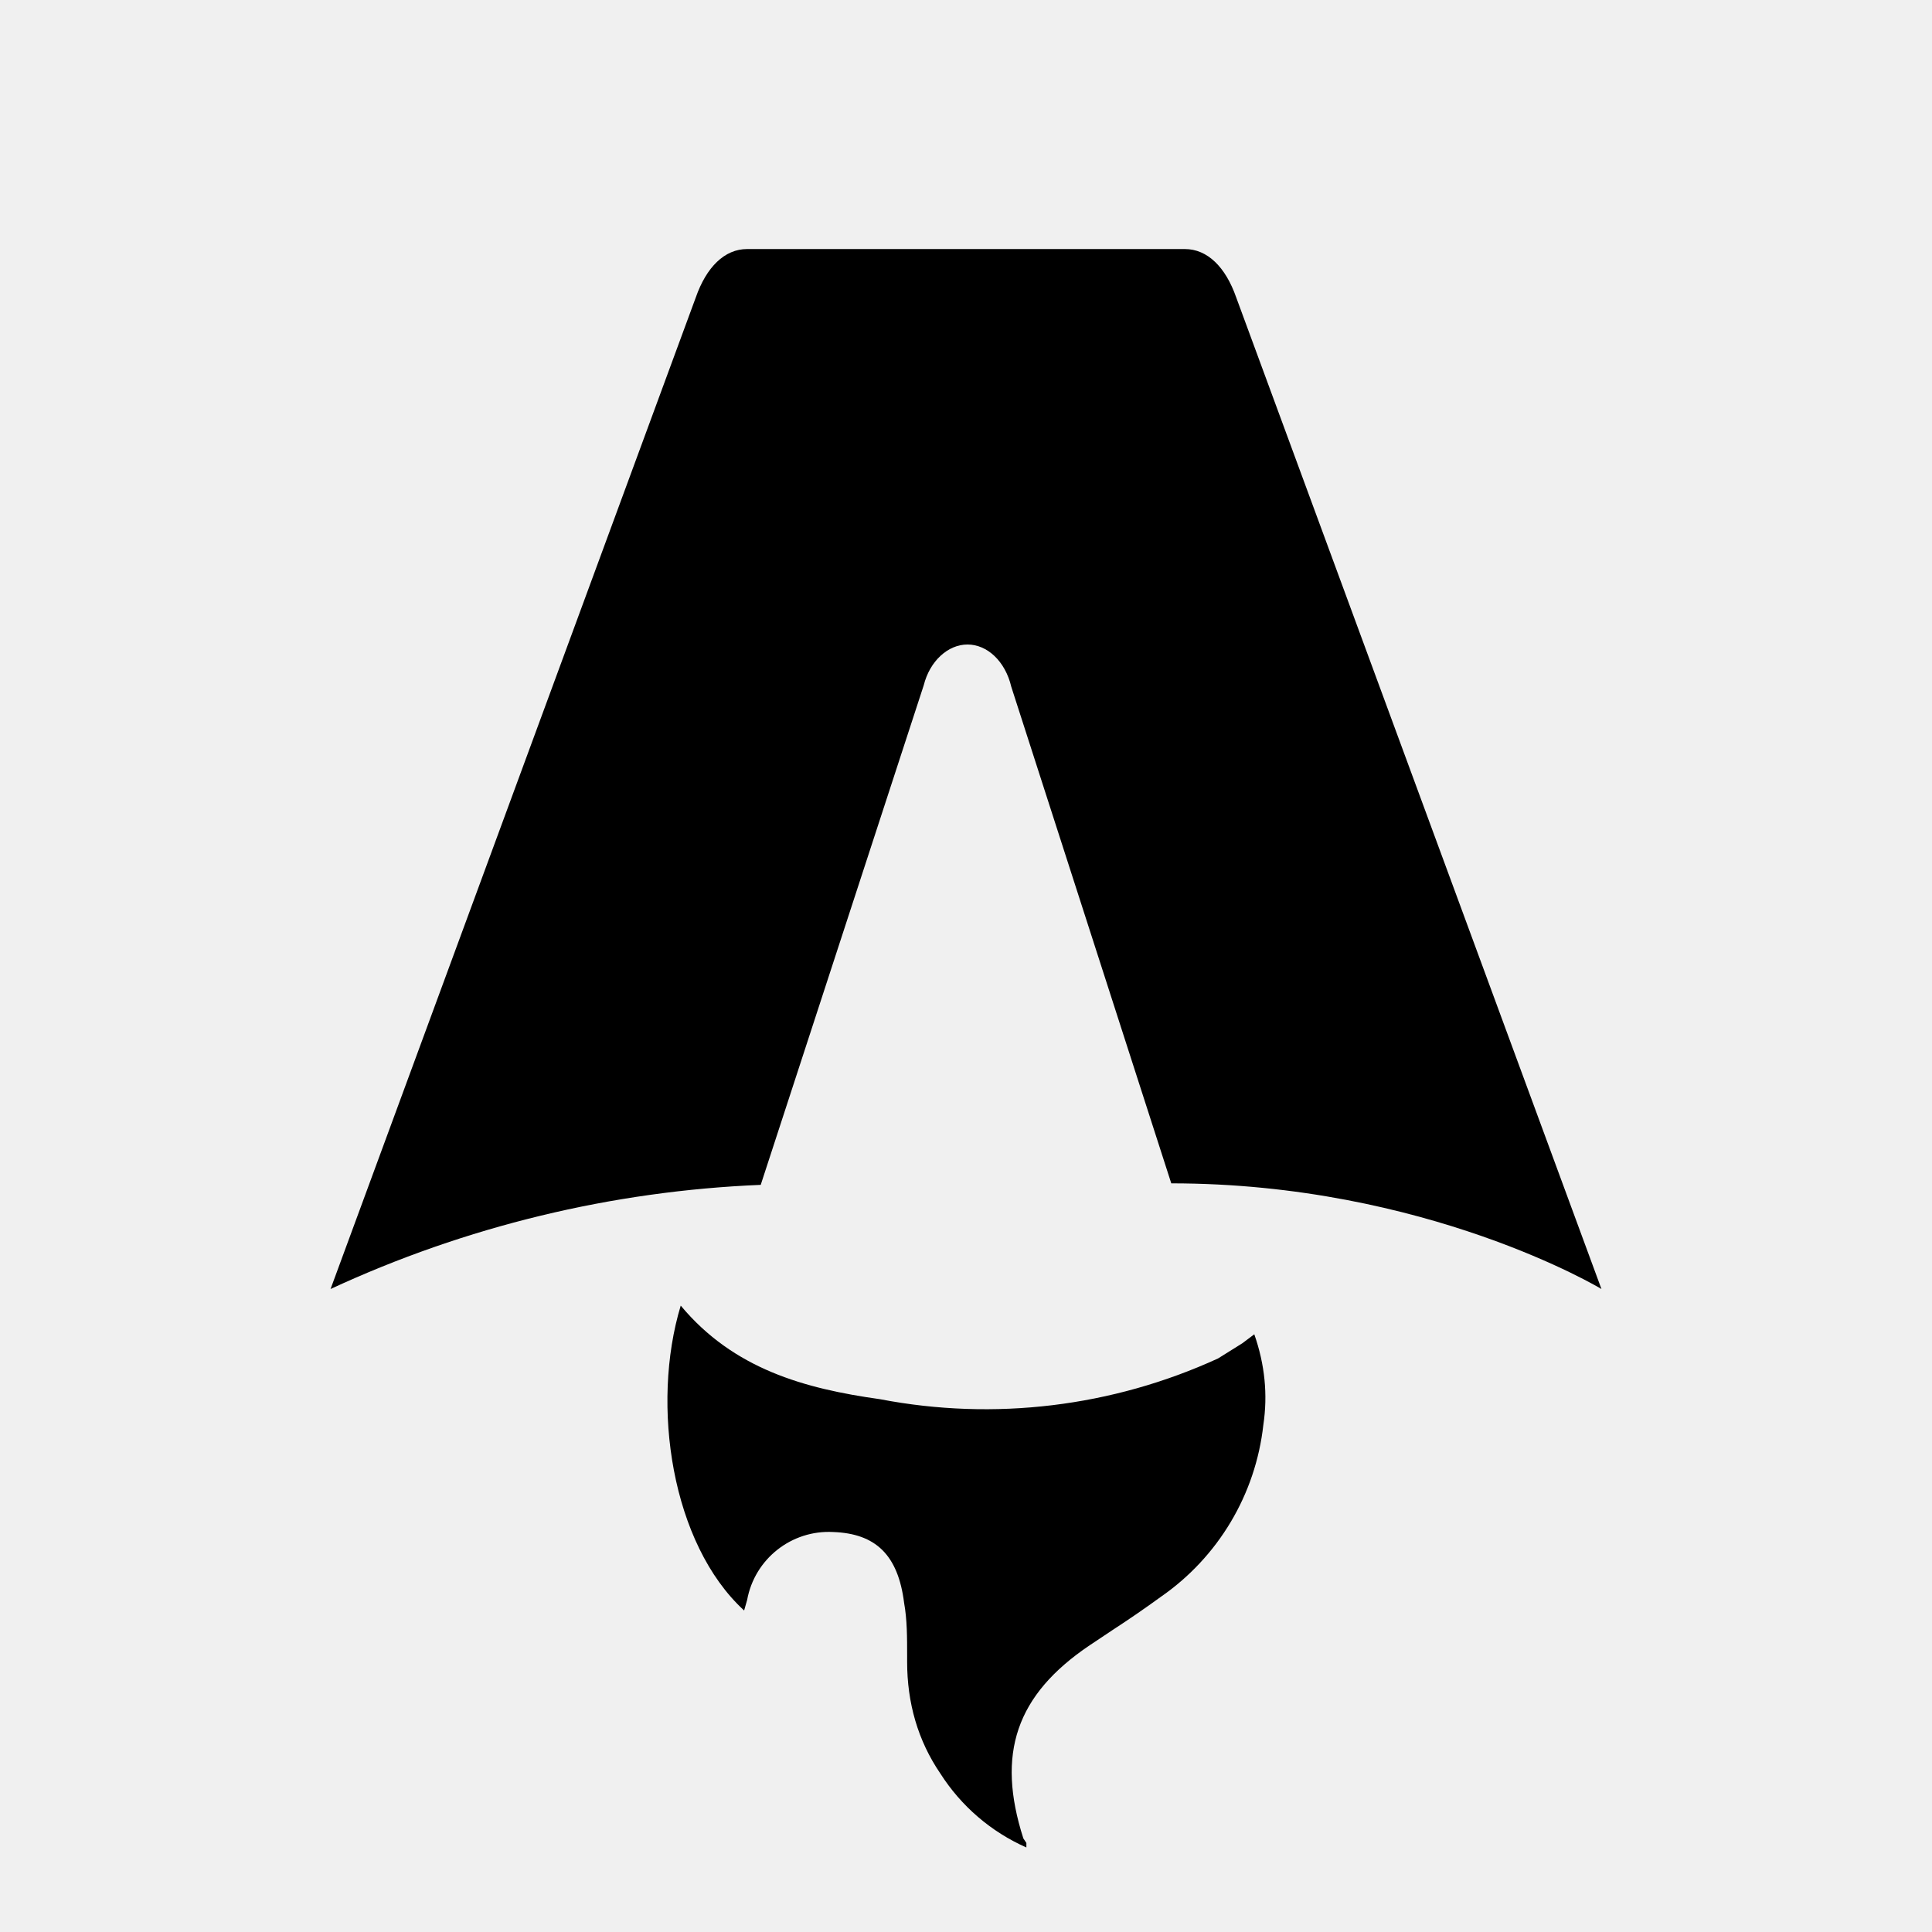
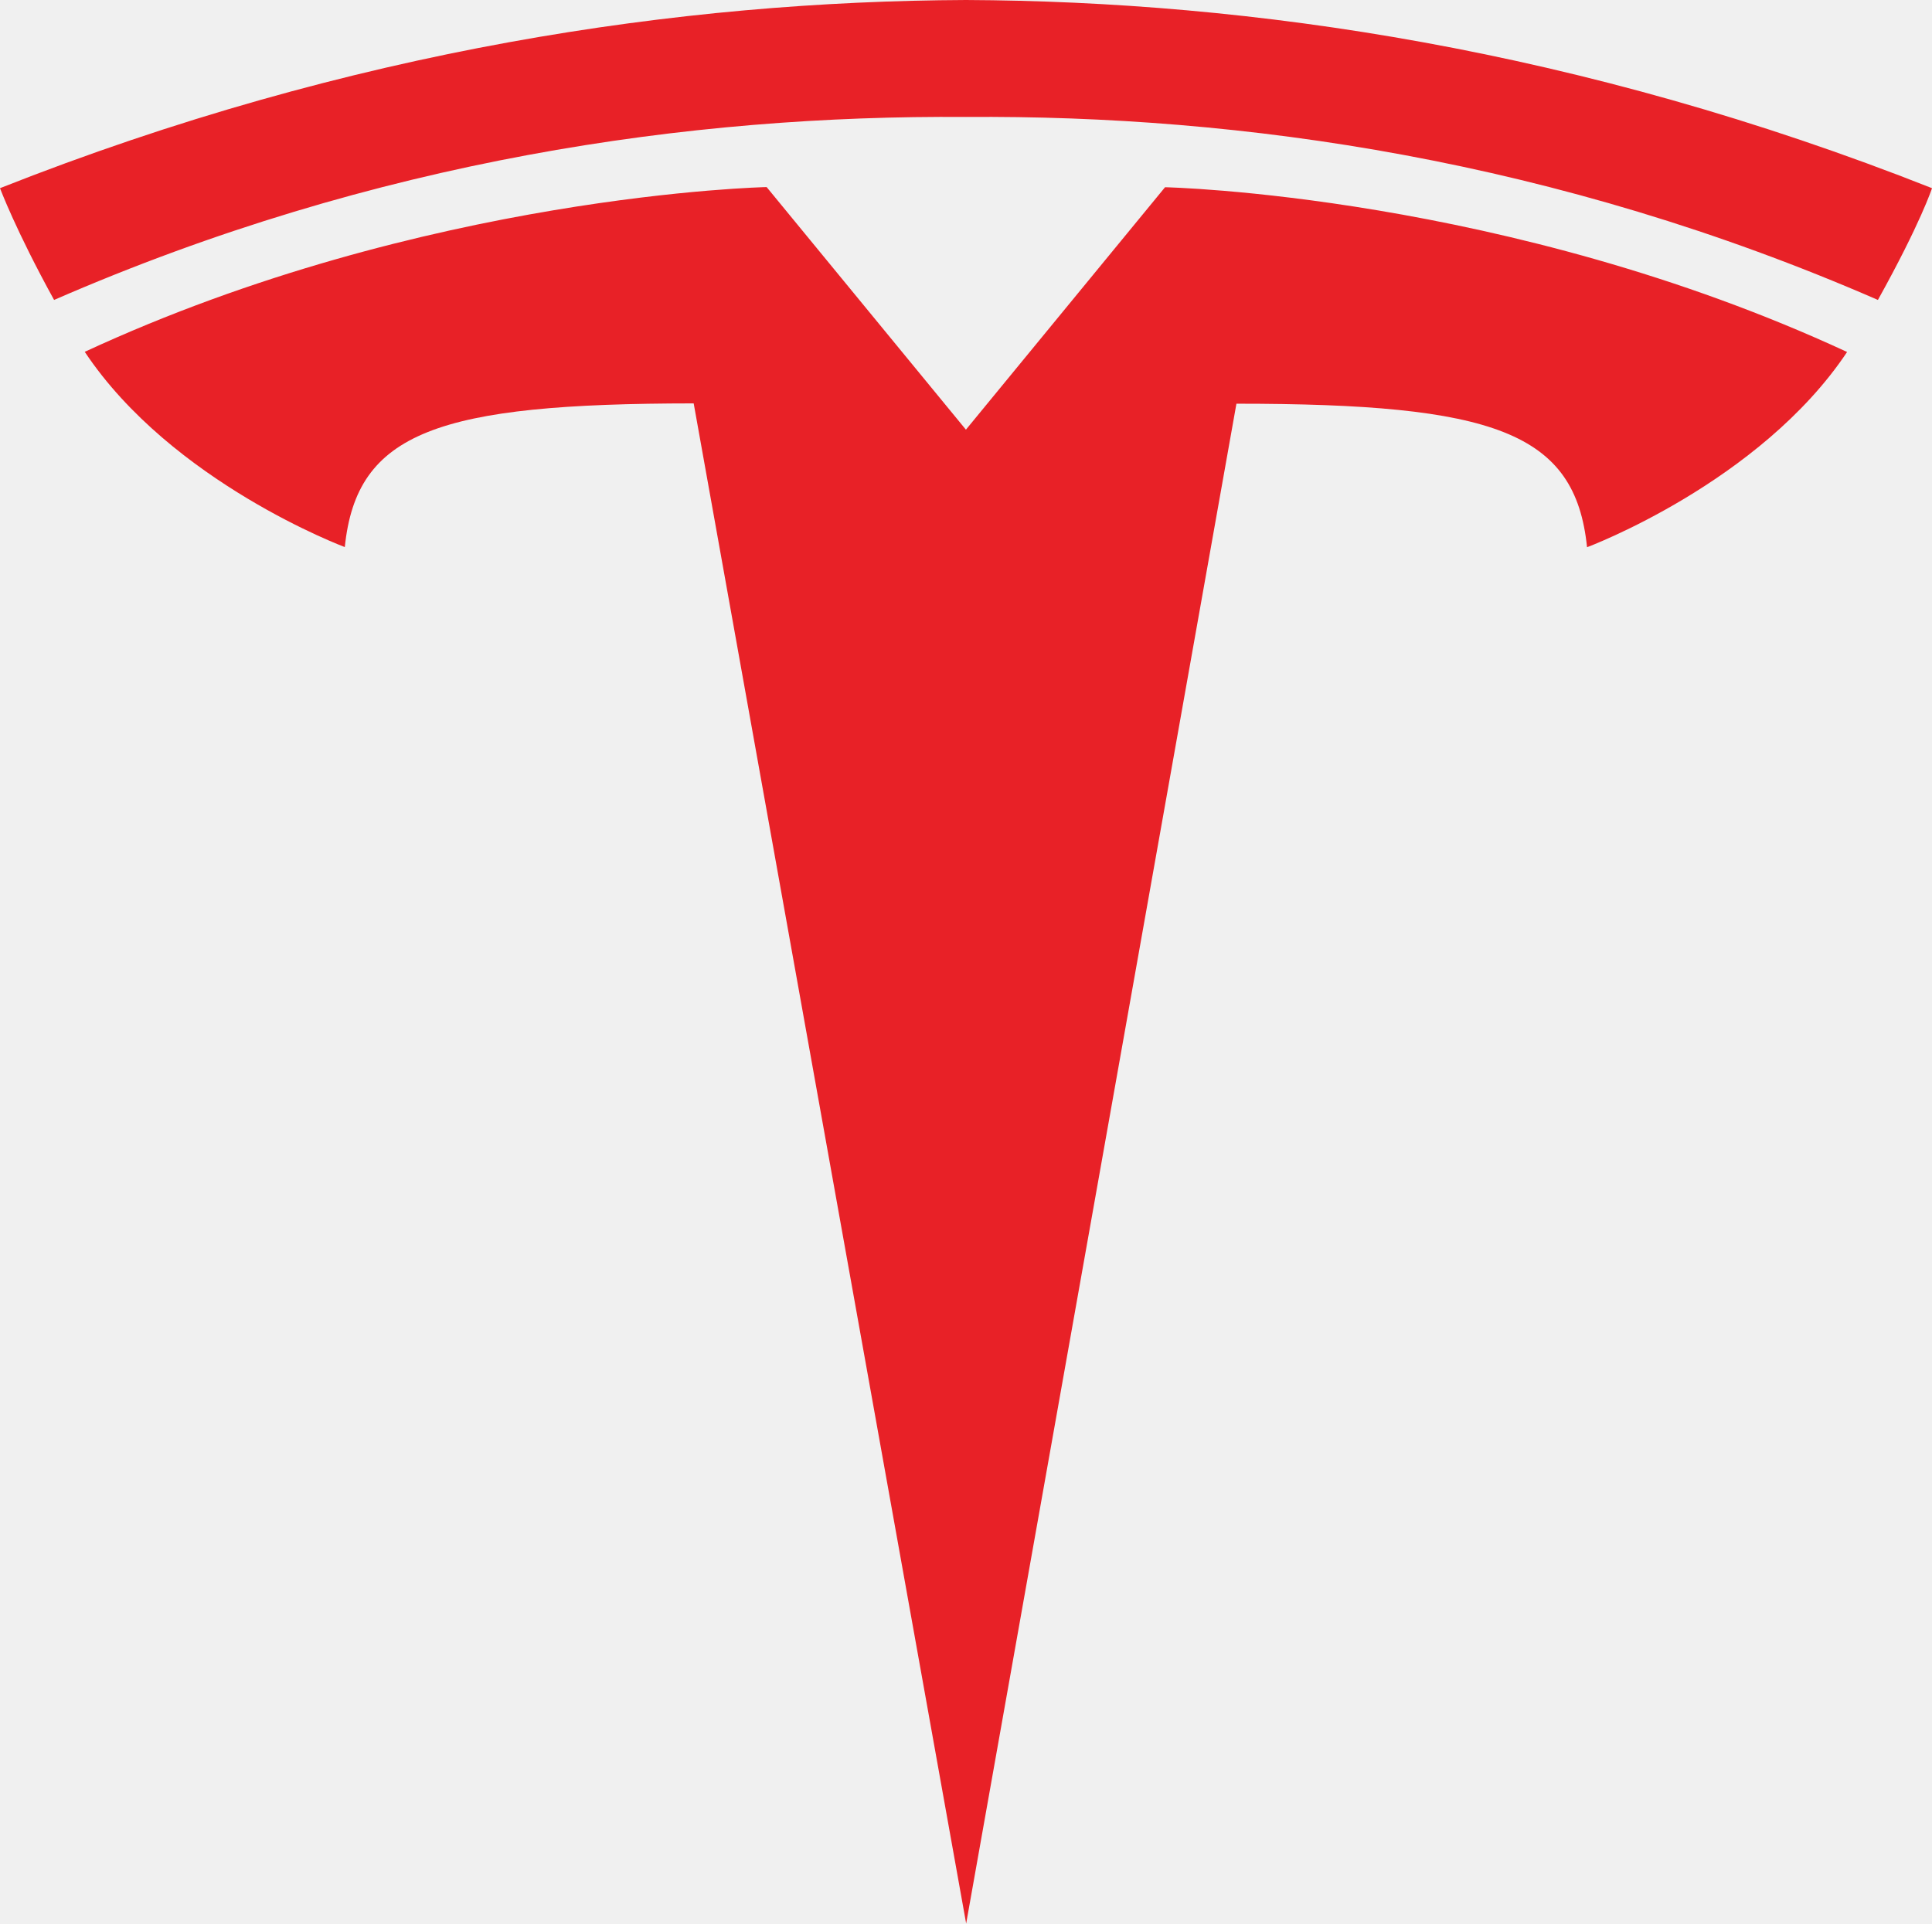
- <svg xmlns="http://www.w3.org/2000/svg" fill="none" viewBox="0 0 128 128">
-   <path d="M50.4 78.5a75.1 75.1 0 0 0-28.5 6.9l24.2-65.7c.7-2 1.9-3.2 3.4-3.2h29c1.5 0 2.7 1.2 3.4 3.2l24.2 65.7s-11.6-7-28.5-7L67 45.5c-.4-1.7-1.6-2.8-2.9-2.8-1.3 0-2.5 1.1-2.9 2.7L50.4 78.5Zm-1.1 28.2Zm-4.2-20.2c-2 6.6-.6 15.8 4.2 20.2a17.5 17.5 0 0 1 .2-.7 5.5 5.5 0 0 1 5.7-4.5c2.8.1 4.3 1.5 4.7 4.7.2 1.1.2 2.3.2 3.5v.4c0 2.7.7 5.2 2.2 7.4a13 13 0 0 0 5.7 4.9v-.3l-.2-.3c-1.8-5.6-.5-9.5 4.4-12.8l1.5-1a73 73 0 0 0 3.2-2.2 16 16 0 0 0 6.8-11.4c.3-2 .1-4-.6-6l-.8.6-1.6 1a37 37 0 0 1-22.4 2.7c-5-.7-9.7-2-13.2-6.2Z" />
-   <style>
-         path { fill: #000; }
-         @media (prefers-color-scheme: dark) {
-             path { fill: #FFF; }
-         }
-     </style>
+ <svg xmlns="http://www.w3.org/2000/svg" version="1.1" id="Layer_1" x="0px" y="0px" viewBox="0 0 122.88 122.36" style="enable-background:new 0 0 122.88 122.36" xml:space="preserve">
+   <style type="text/css">
+ 	.st0{fill:#E82127;}
+ </style>
+   <g>
+     <path class="st0" d="M61.45,122.36l17.19-96.68c16.39,0,21.55,1.8,22.3,9.13c0,0,10.99-4.1,16.54-12.42 C95.84,12.36,74.1,11.91,74.1,11.91L61.42,27.35l0.03,0L48.76,11.9c0,0-21.74,0.45-43.37,10.48C10.93,30.7,21.93,34.8,21.93,34.8 c0.75-7.33,5.91-9.13,22.19-9.14L61.45,122.36L61.45,122.36L61.45,122.36z M61.45,122.36L61.45,122.36L61.45,122.36L61.45,122.36z M61.44,7.44c17.49-0.13,37.51,2.71,58,11.64c2.74-4.93,3.44-7.11,3.44-7.11C100.48,3.11,79.5,0.08,61.44,0 C43.37,0.08,22.4,3.11,0,11.97c0,0,1,2.68,3.44,7.11C23.93,10.15,43.95,7.31,61.44,7.44L61.44,7.44L61.44,7.44z" />
+   </g>
</svg>
